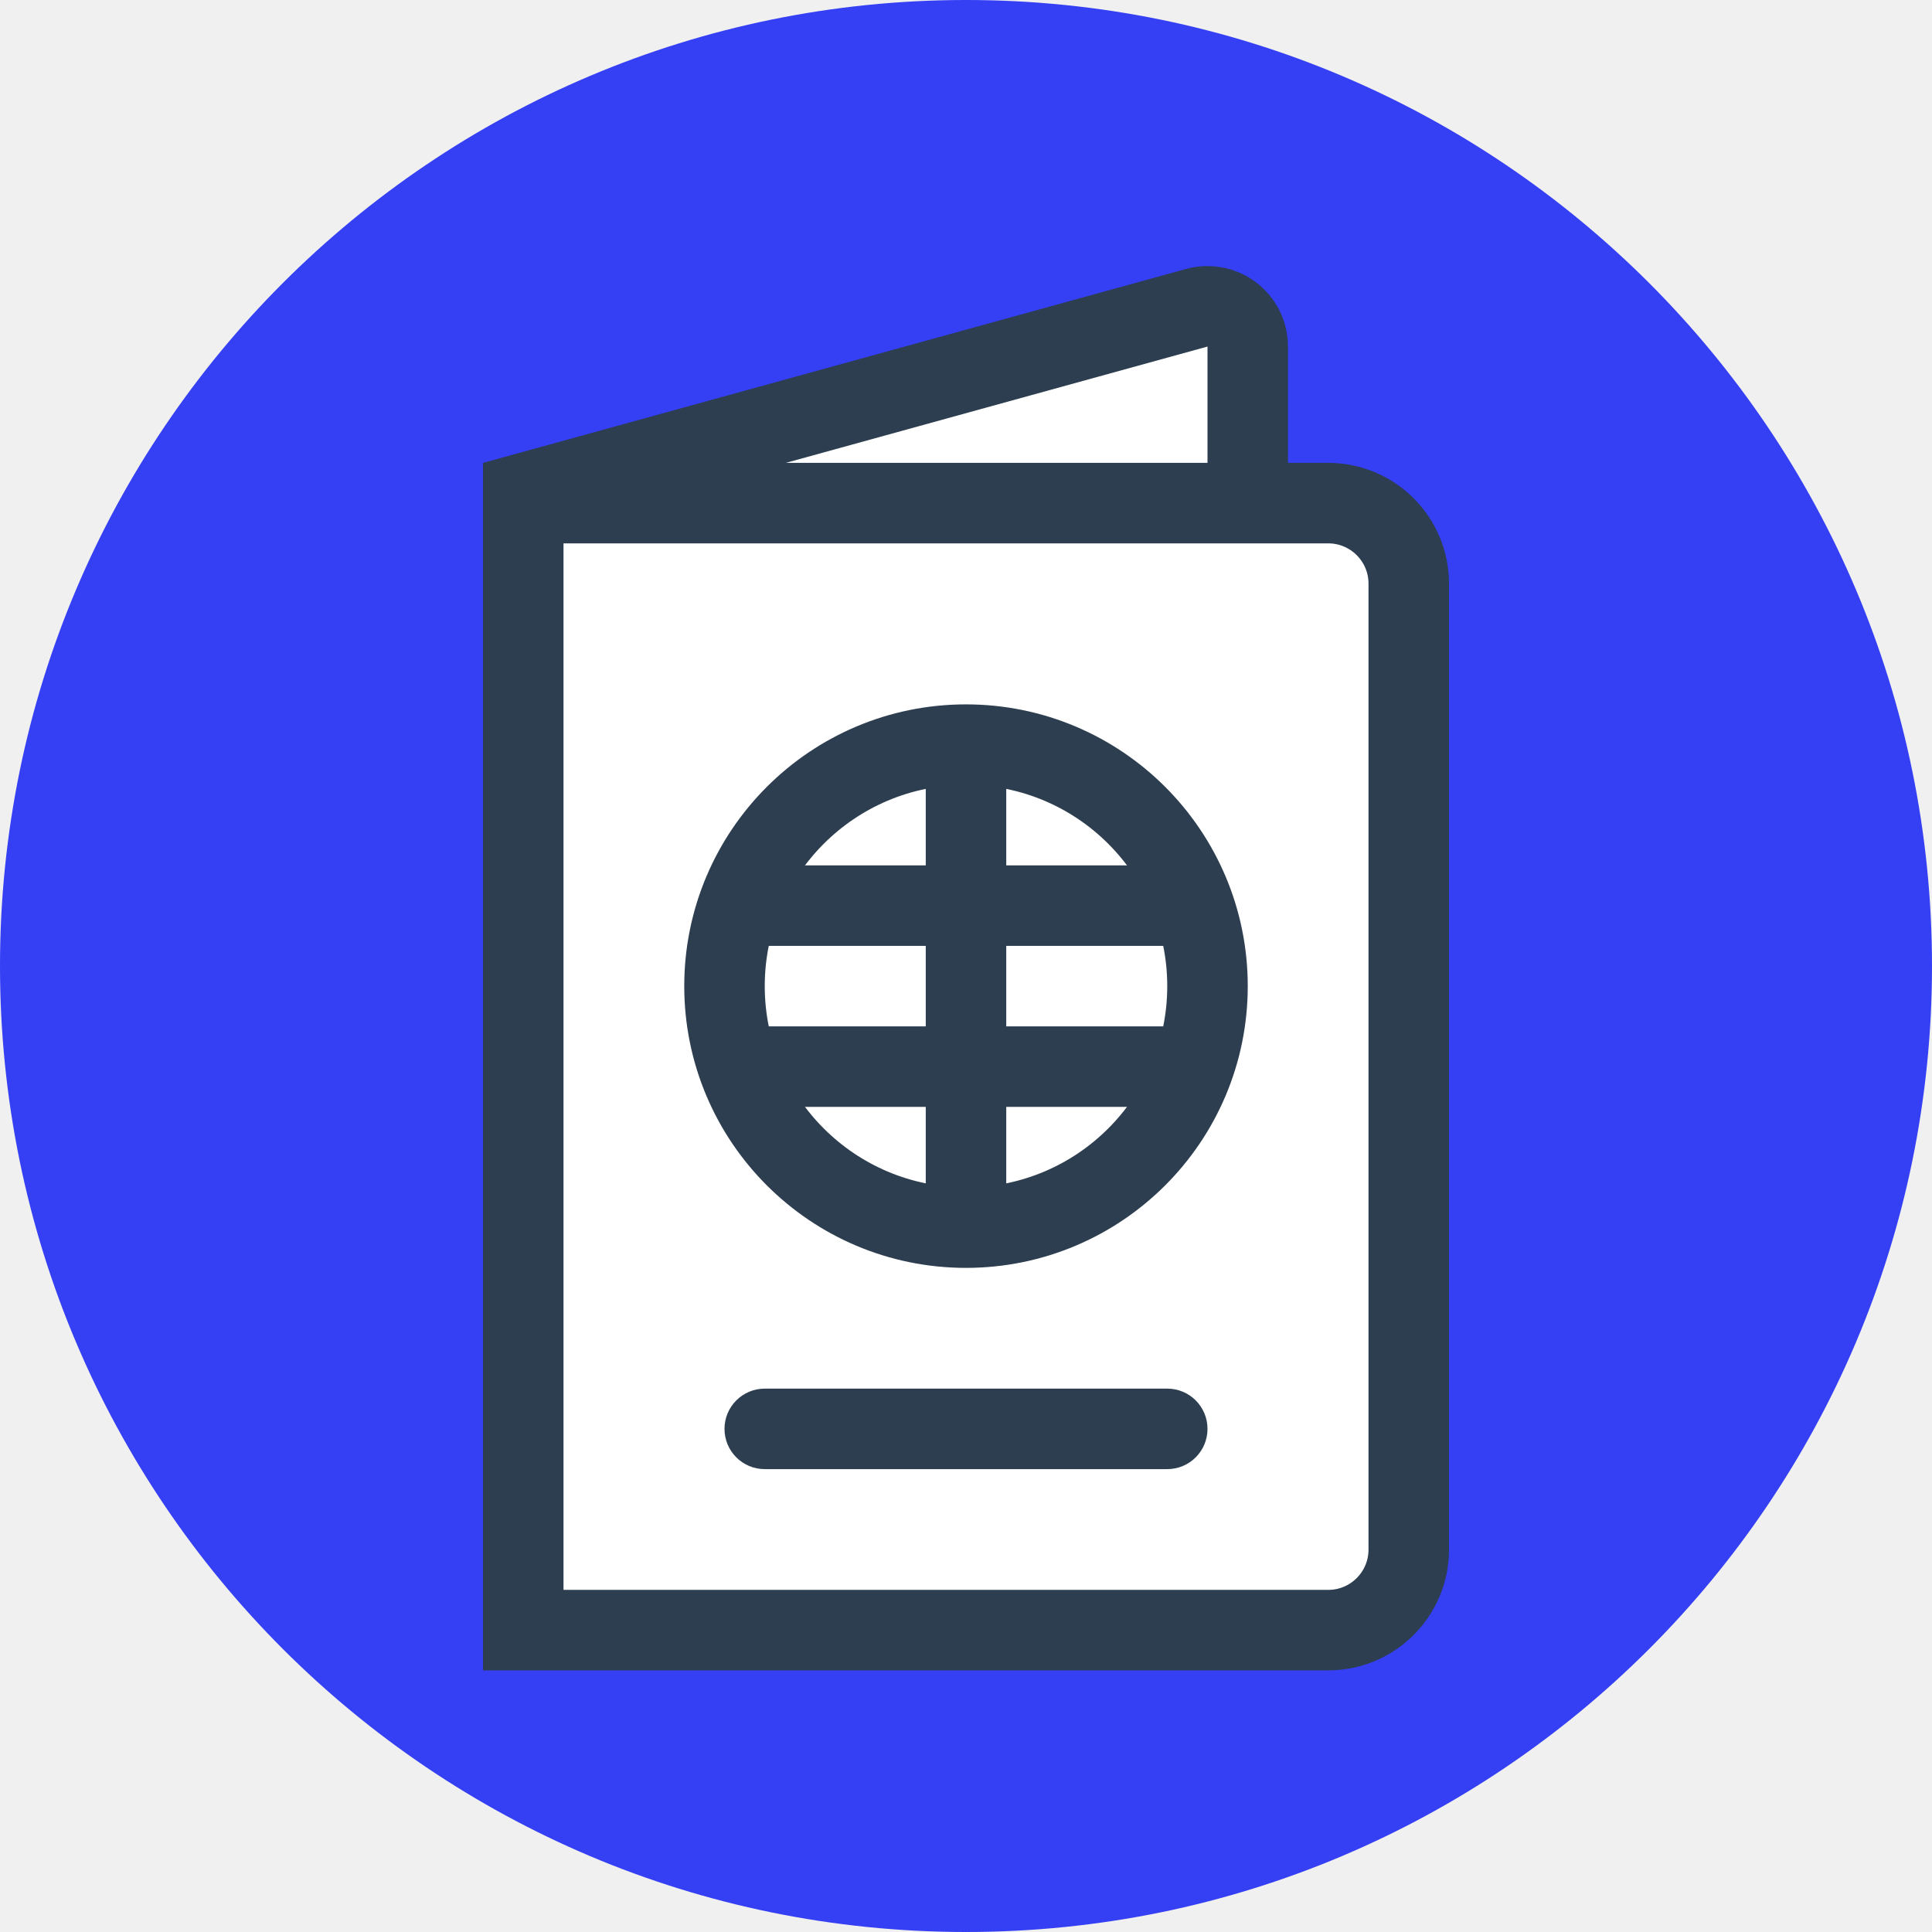
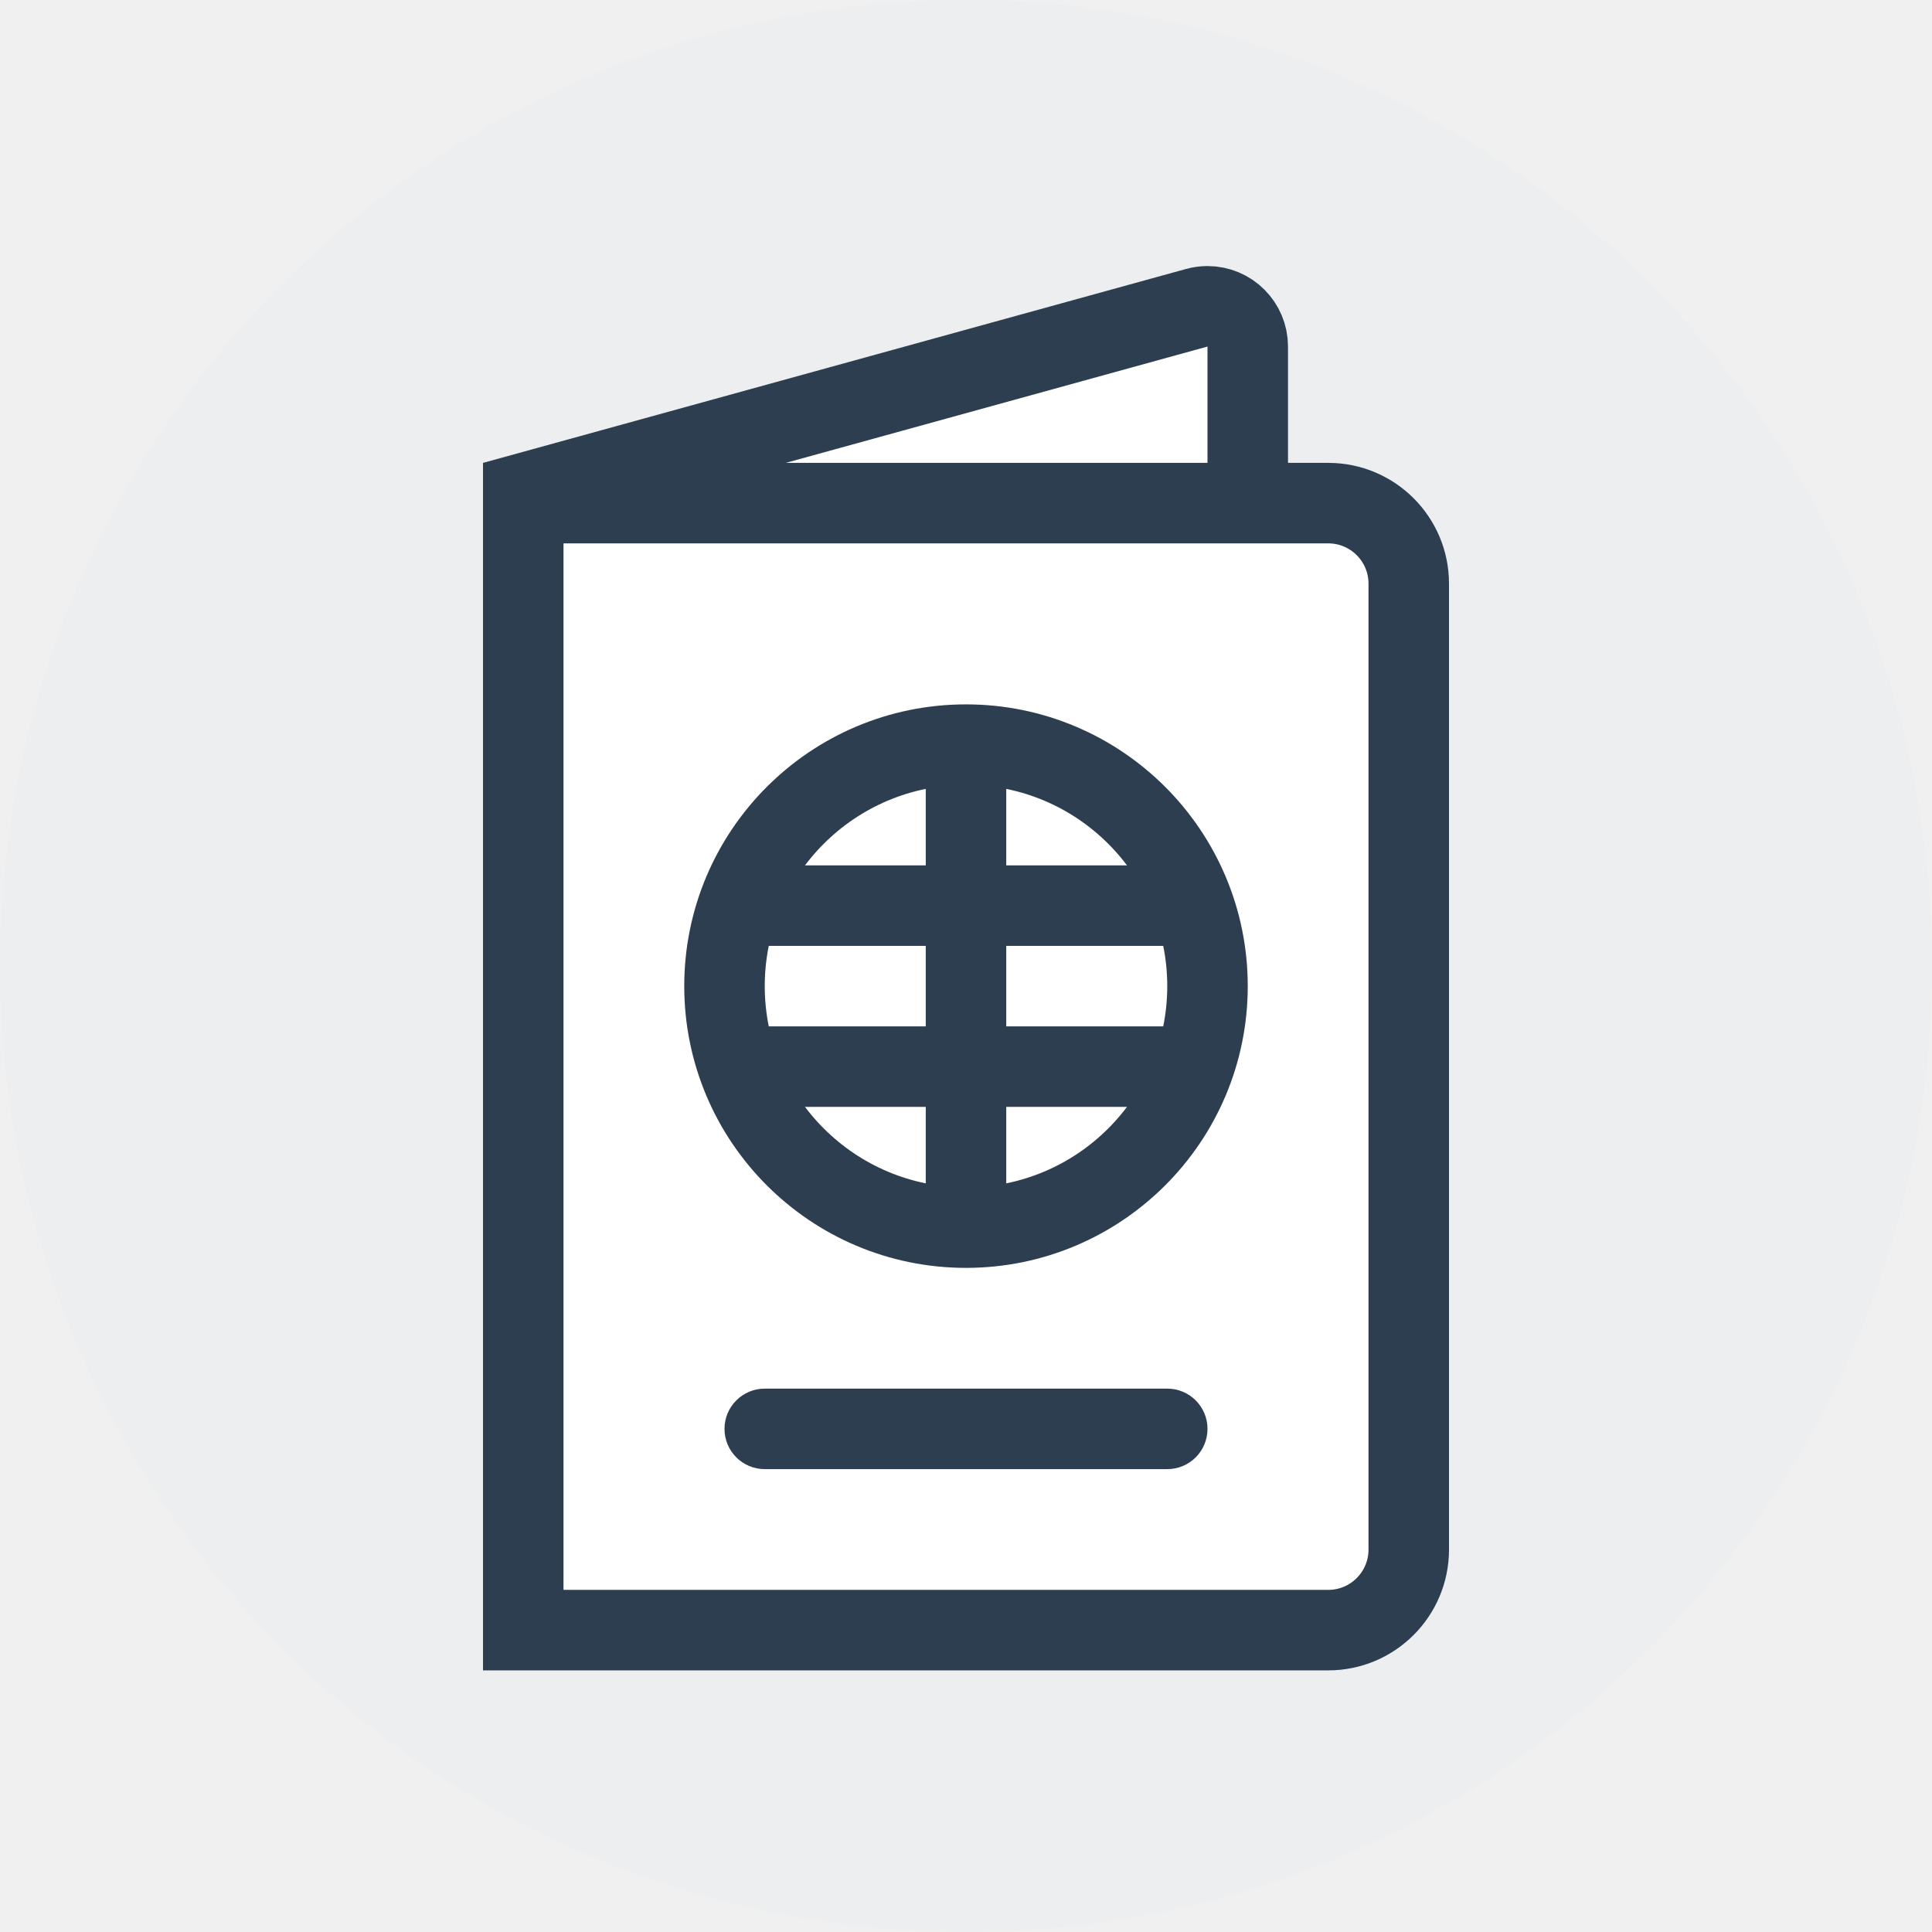
<svg xmlns="http://www.w3.org/2000/svg" width="48" height="48" viewBox="-12 -6.5 48 48">
-   <circle fill="#353FF4" cx="12" cy="17.5" r="24" />
+   <circle fill="#EDEEEF" cx="12" cy="17.5" r="24" />
  <path fill="#FFF" stroke="#2C3E4F" stroke-width="2" d="M1 5.762v15.95l18-4.6V2.11c0-.552-.447-1-1-1-.09 0-.18.012-.266.036L1 5.762z" />
  <path fill="#FFF" stroke="#2C3E4F" stroke-width="2" d="M1 6v28h20c1.104 0 2-.896 2-2V8c0-1.104-.896-2-2-2H1z" />
  <path fill="#2C3E4F" d="M7 28h10c.553 0 1 .447 1 1 0 .553-.447 1-1 1H7c-.552 0-1-.447-1-1 0-.553.448-1 1-1z" />
  <path fill="#FFF" stroke="#2C3E4F" stroke-width="2" d="M12 24c3.313 0 6-2.687 6-6s-2.687-6-6-6-6 2.687-6 6 2.687 6 6 6z" />
  <path fill="#2C3E4F" d="M6 15h12v2H6v-2zm0 4h12v2H6v-2z" />
  <path fill="#2C3E4F" d="M11 12h2v12h-2V12z" />
</svg>
